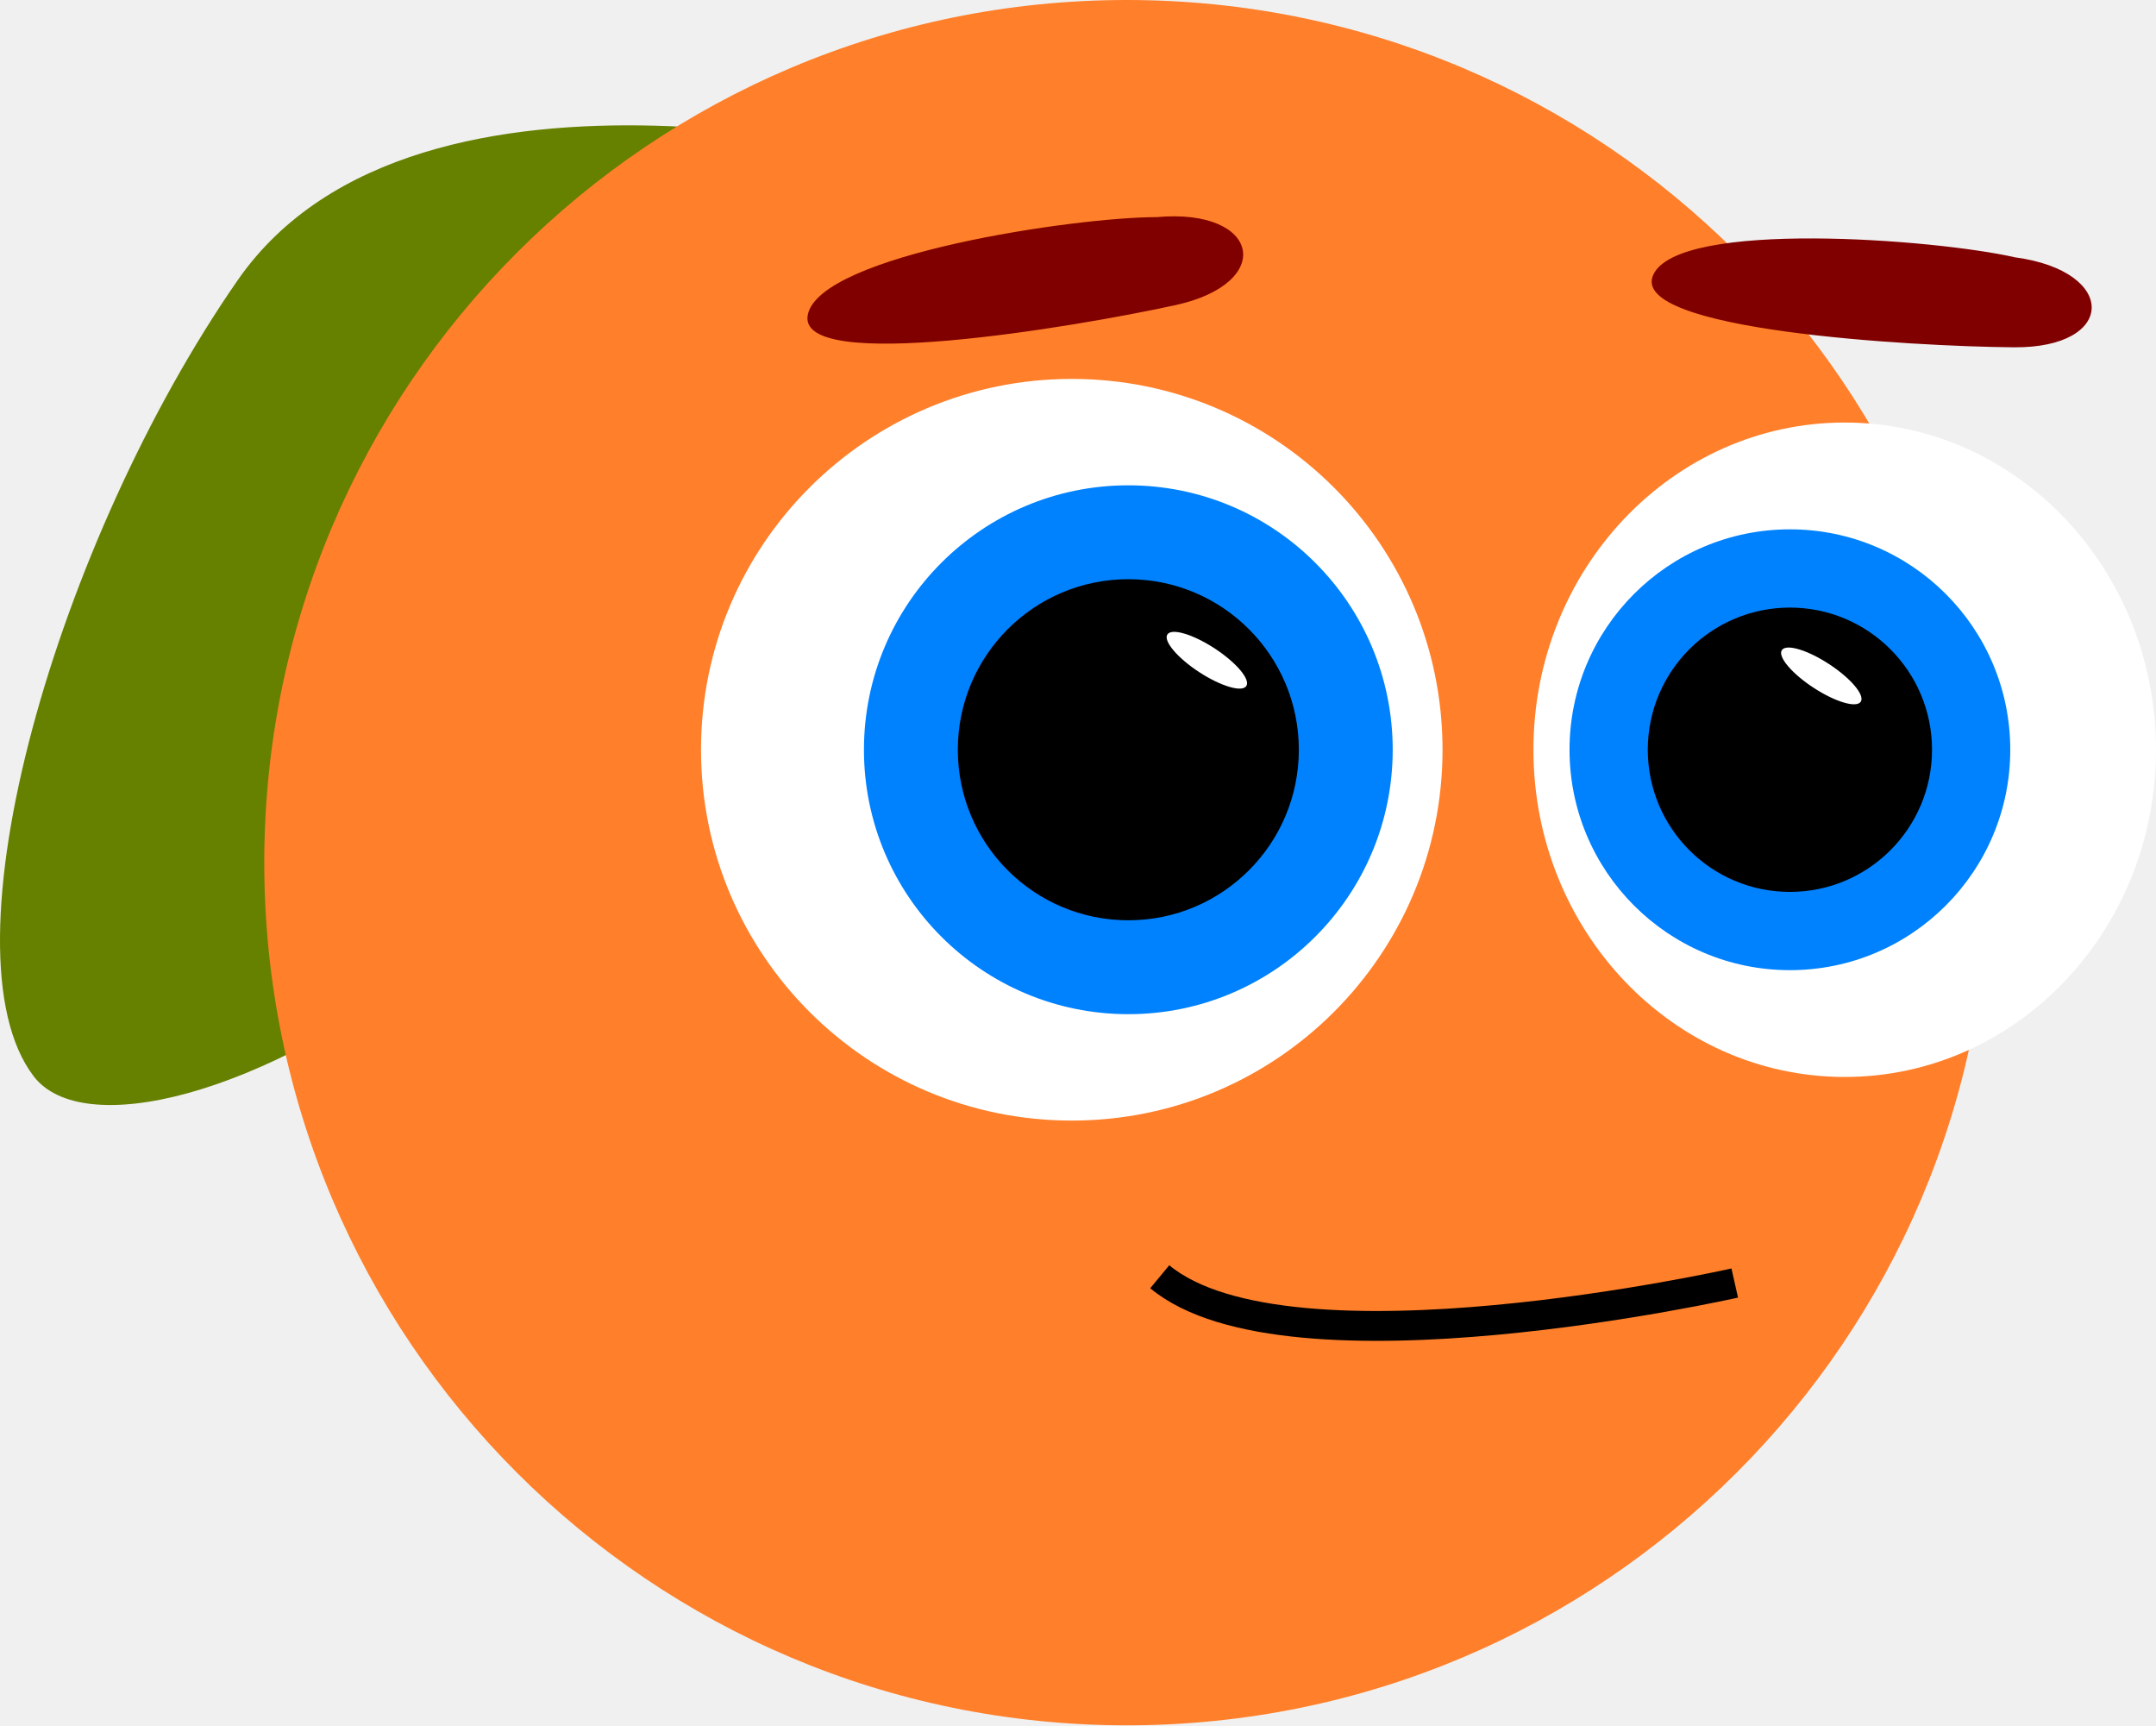
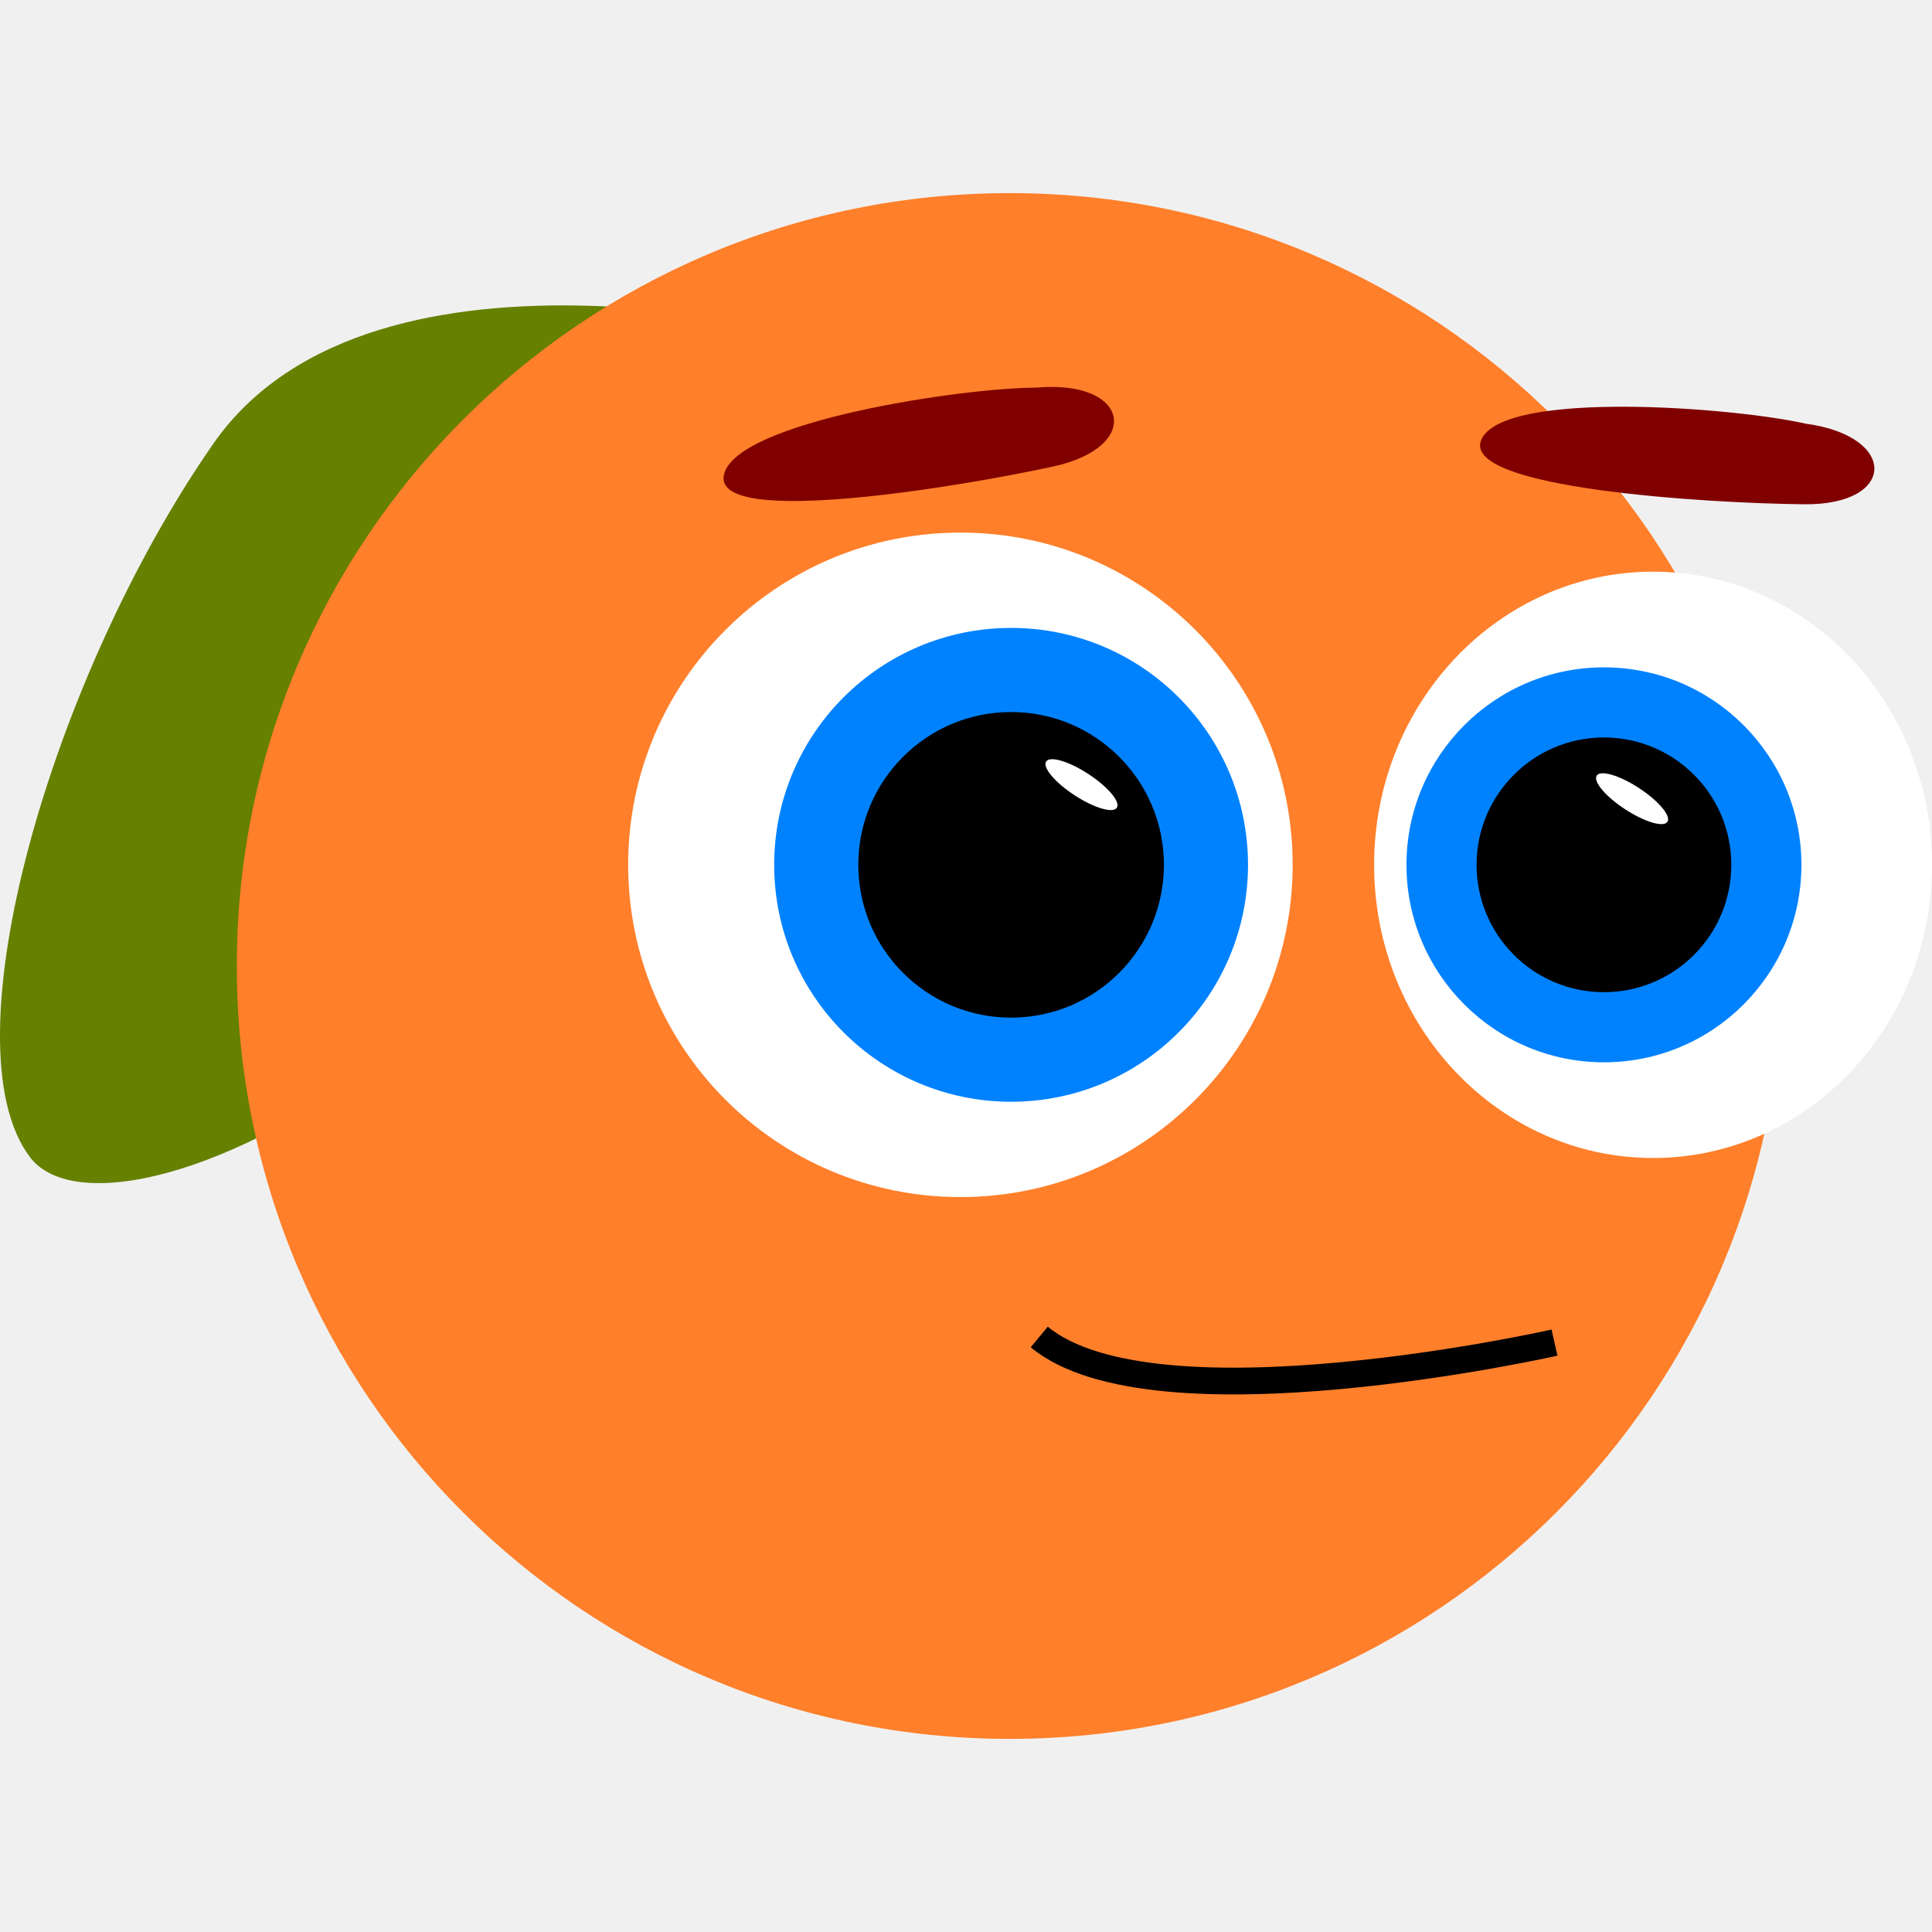
- <svg xmlns="http://www.w3.org/2000/svg" width="731918.4" height="585600" viewBox="0 0 686.174 549">
+ <svg xmlns="http://www.w3.org/2000/svg" width="100px" height="100px" viewBox="0 0 686.174 549">
  <g transform="translate(127.104 -232.362)">
    <path d="M171.237 285.276S6.01 238.76-51.44 321.496c-57.45 82.737-95.25 213.668-64.936 253.348 30.313 39.68 225.28-48.6 287.613-289.568z" fill="#668000" fill-rule="evenodd" />
    <circle r="274.5" cy="506.862" cx="231.5" fill="#ff7f2a" />
  </g>
  <g transform="translate(7.104 -268.1)">
    <circle r="118" cy="506.669" cx="334" fill="#fff" fill-rule="evenodd" />
    <circle r="84.143" cy="506.669" cx="352" fill="#0082ff" fill-rule="evenodd" />
    <circle r="54.27" cy="506.669" cx="352" fill-rule="evenodd" />
    <ellipse ry="104.12" rx="99.07" cy="506.669" cx="580" fill="#fff" fill-rule="evenodd" />
    <circle r="70.135" cy="506.669" cx="562.554" fill="#0082ff" fill-rule="evenodd" />
    <circle r="45.235" cy="506.669" cx="562.554" fill-rule="evenodd" />
    <path d="M361 337.19c-26 0-107 12-111 31s85 4 117-3 27-31-6-28zm273.19 12.79c-25.35-5.78-106.99-12.09-115.115 5.546-8.124 17.635 81.984 22.798 114.74 23.088 32.754.29 33.215-24.222.374-28.634z" fill="maroon" fill-rule="evenodd" />
    <ellipse cx="743.594" cy="91.318" rx="15" ry="4.5" transform="rotate(33.16)" fill="#fff" />
    <ellipse cx="577.156" cy="194.103" rx="15" ry="4.5" transform="rotate(33.16)" fill="#fff" />
    <path d="M545 676.362s-142 32-183-2" fill="none" stroke="#000" stroke-width="9.5" />
  </g>
</svg>
